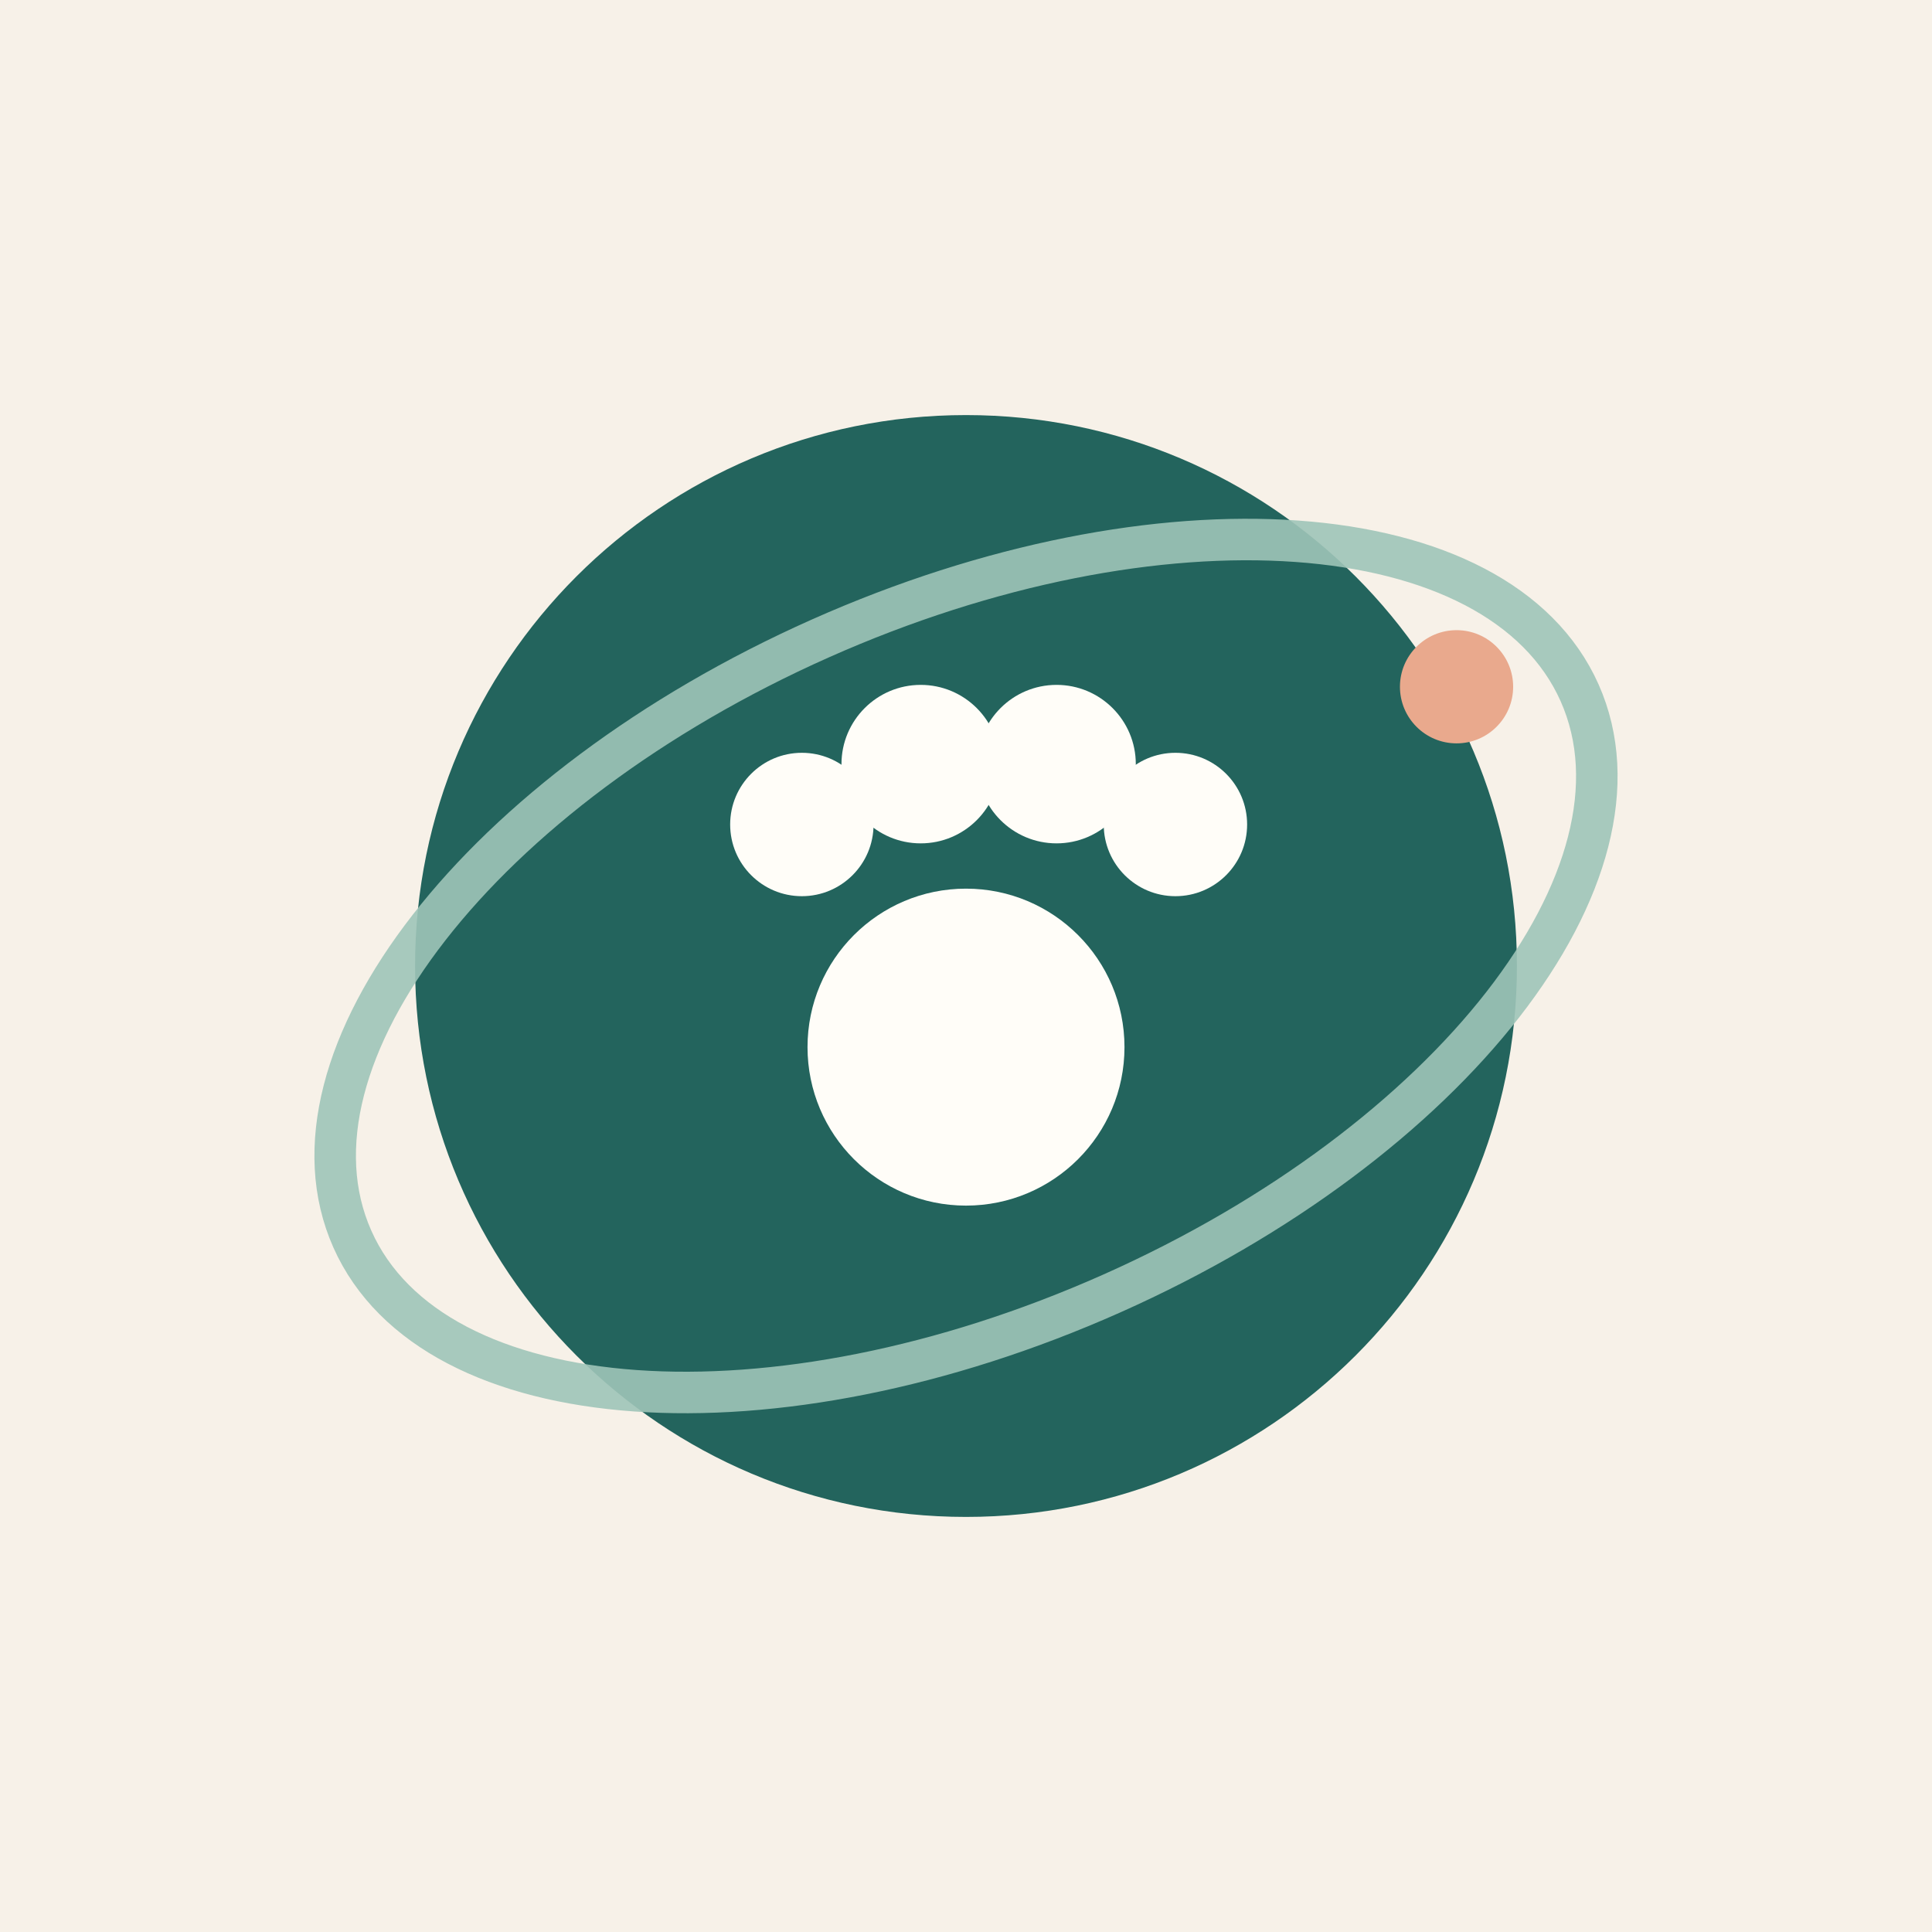
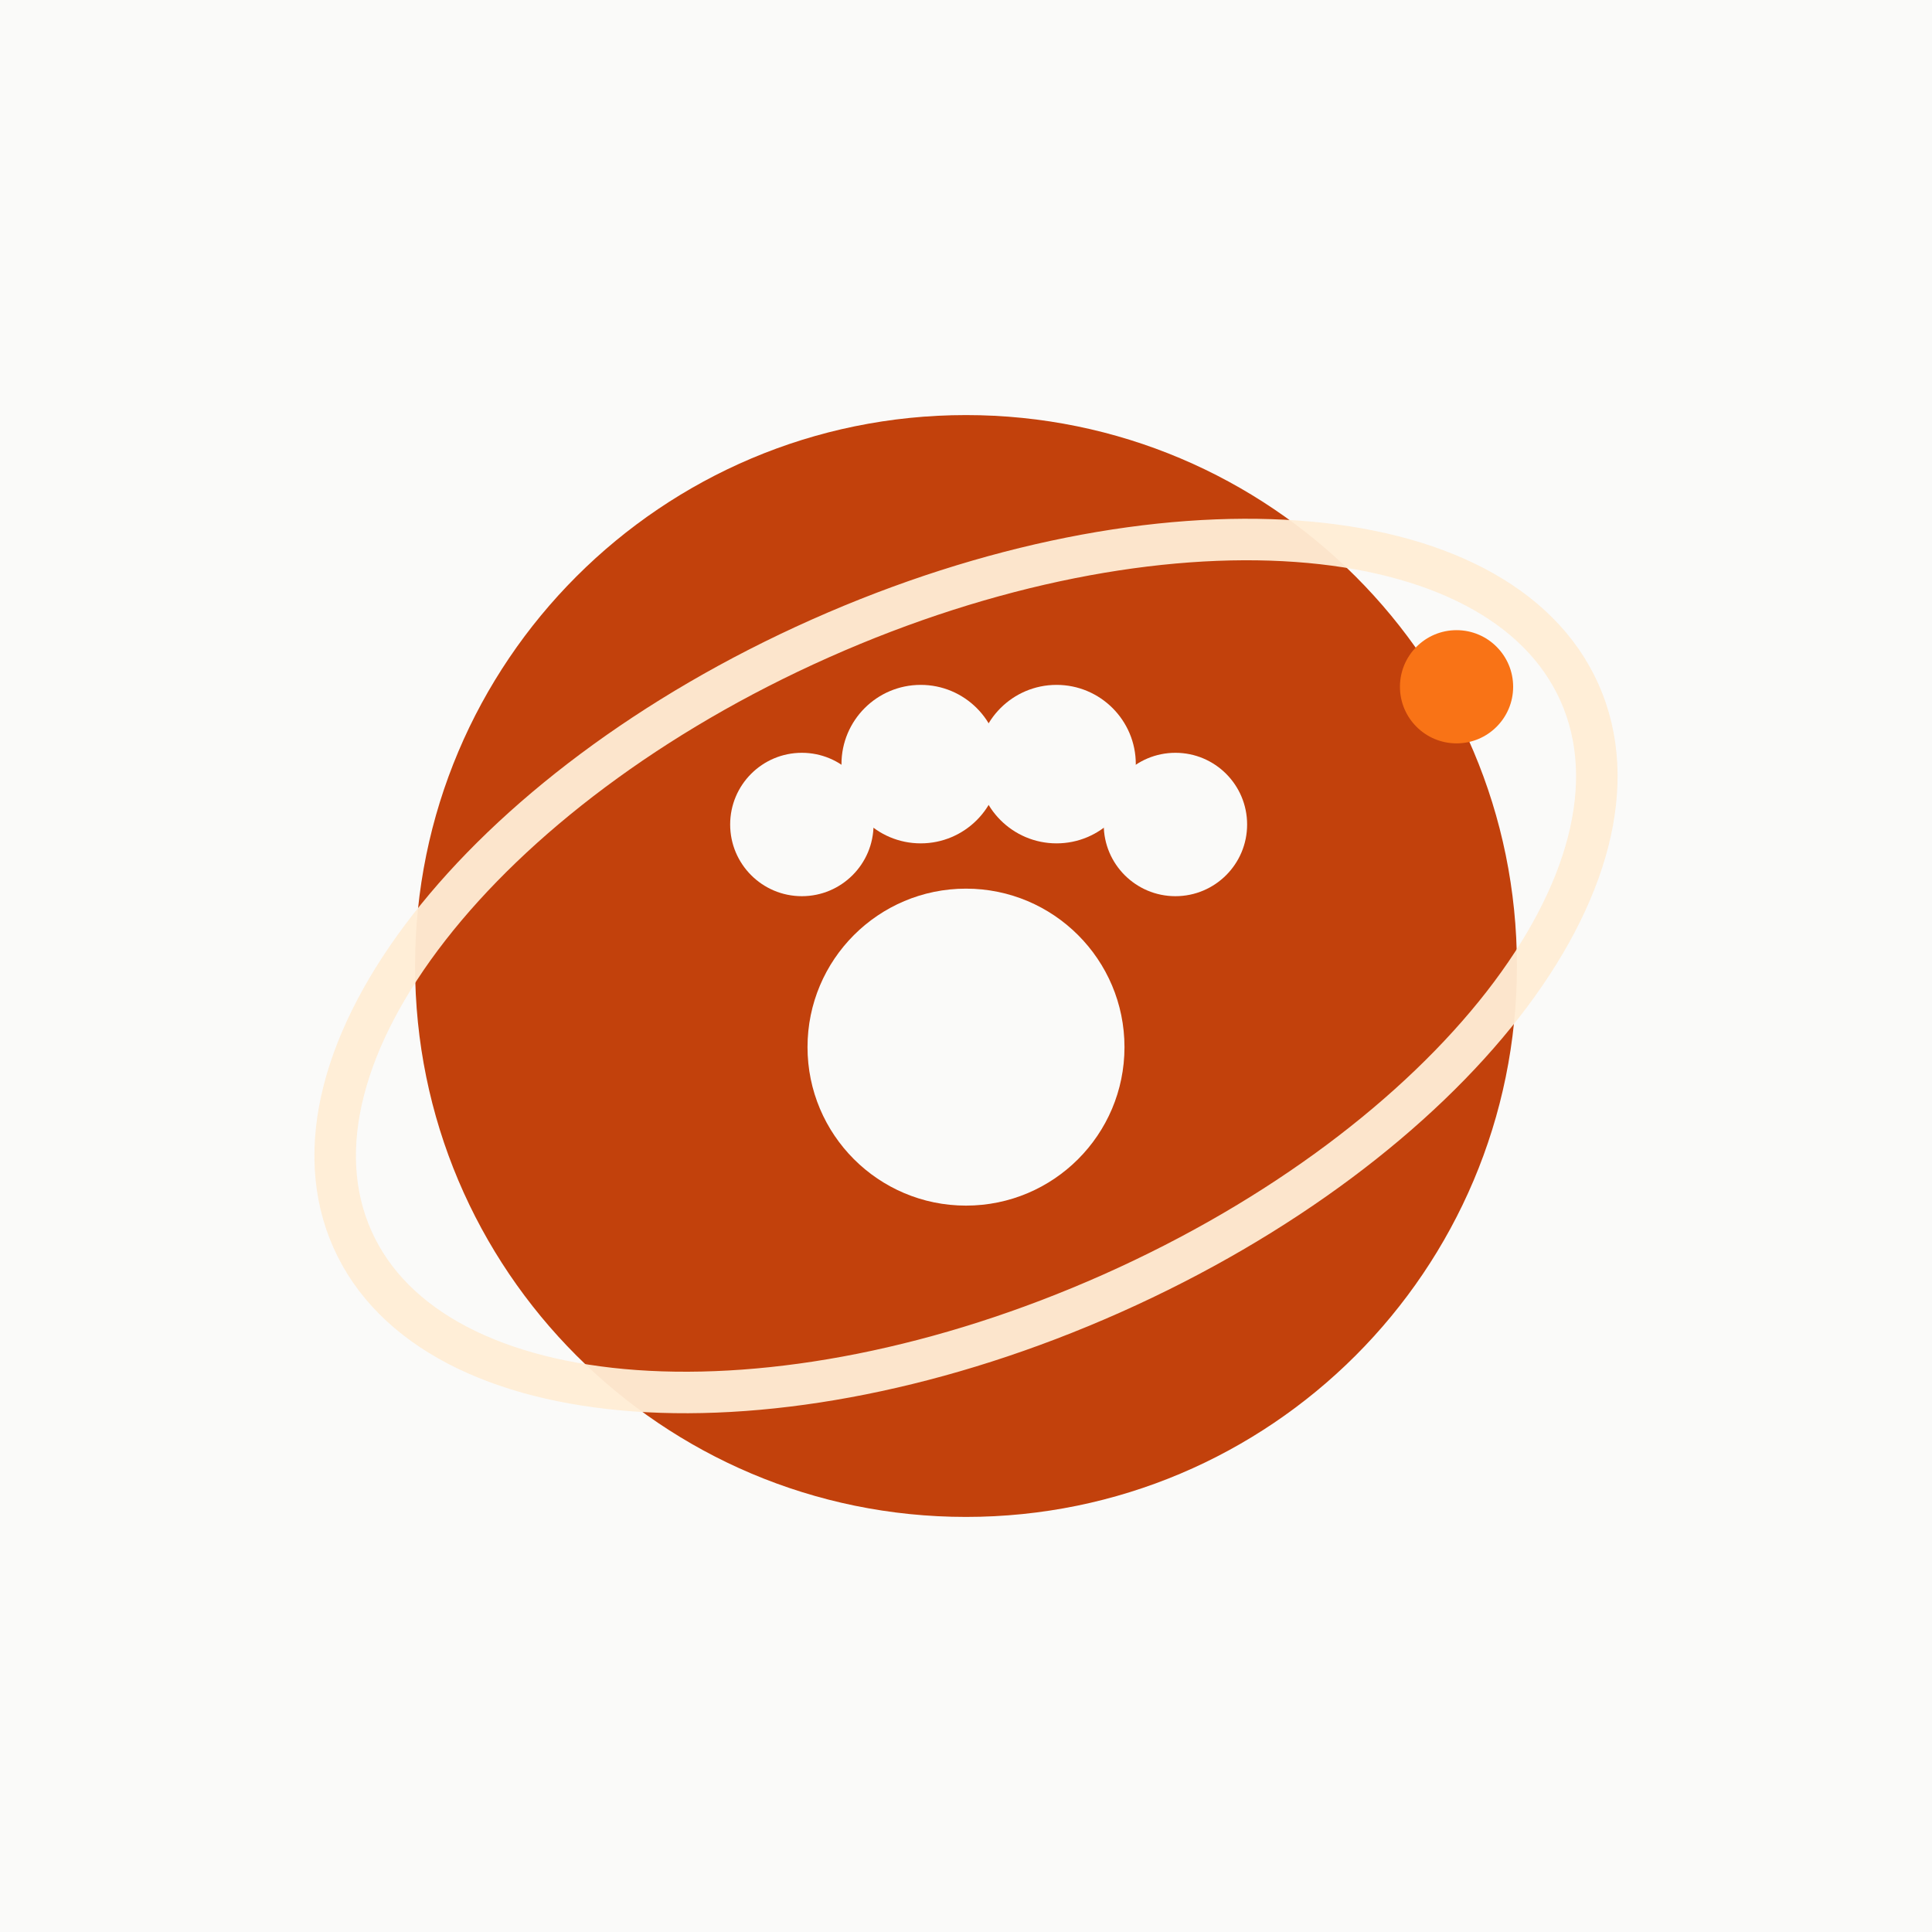
<svg xmlns="http://www.w3.org/2000/svg" width="1024" height="1024" viewBox="0 0 1024 1024">
-   <rect width="1024" height="1024" fill="#F7F1E8" />
-   <circle cx="512" cy="512" r="292" fill="#23645D" />
-   <ellipse cx="512" cy="512" rx="356" ry="190" transform="rotate(-24 512 512)" fill="none" stroke="#9FC4B8" stroke-width="22" opacity=".9" />
-   <circle cx="772" cy="364" r="30" fill="#E9A98D" />
-   <circle cx="512" cy="555" r="84" fill="#FFFDF8" />
-   <circle cx="425" cy="437" r="38" fill="#FFFDF8" />
-   <circle cx="488" cy="405" r="42" fill="#FFFDF8" />
-   <circle cx="560" cy="405" r="42" fill="#FFFDF8" />
-   <circle cx="623" cy="437" r="38" fill="#FFFDF8" />
+   <rect width="1024" height="1024" fill="#FAFAF9" />
+   <circle cx="512" cy="512" r="292" fill="#C2410C" />
+   <ellipse cx="512" cy="512" rx="356" ry="190" transform="rotate(-24 512 512)" fill="none" stroke="#FFEDD5" stroke-width="22" opacity=".95" />
+   <circle cx="772" cy="364" r="30" fill="#F97316" />
+   <circle cx="512" cy="555" r="84" fill="#FAFAF9" />
+   <circle cx="425" cy="437" r="38" fill="#FAFAF9" />
+   <circle cx="488" cy="405" r="42" fill="#FAFAF9" />
+   <circle cx="560" cy="405" r="42" fill="#FAFAF9" />
+   <circle cx="623" cy="437" r="38" fill="#FAFAF9" />
</svg>
